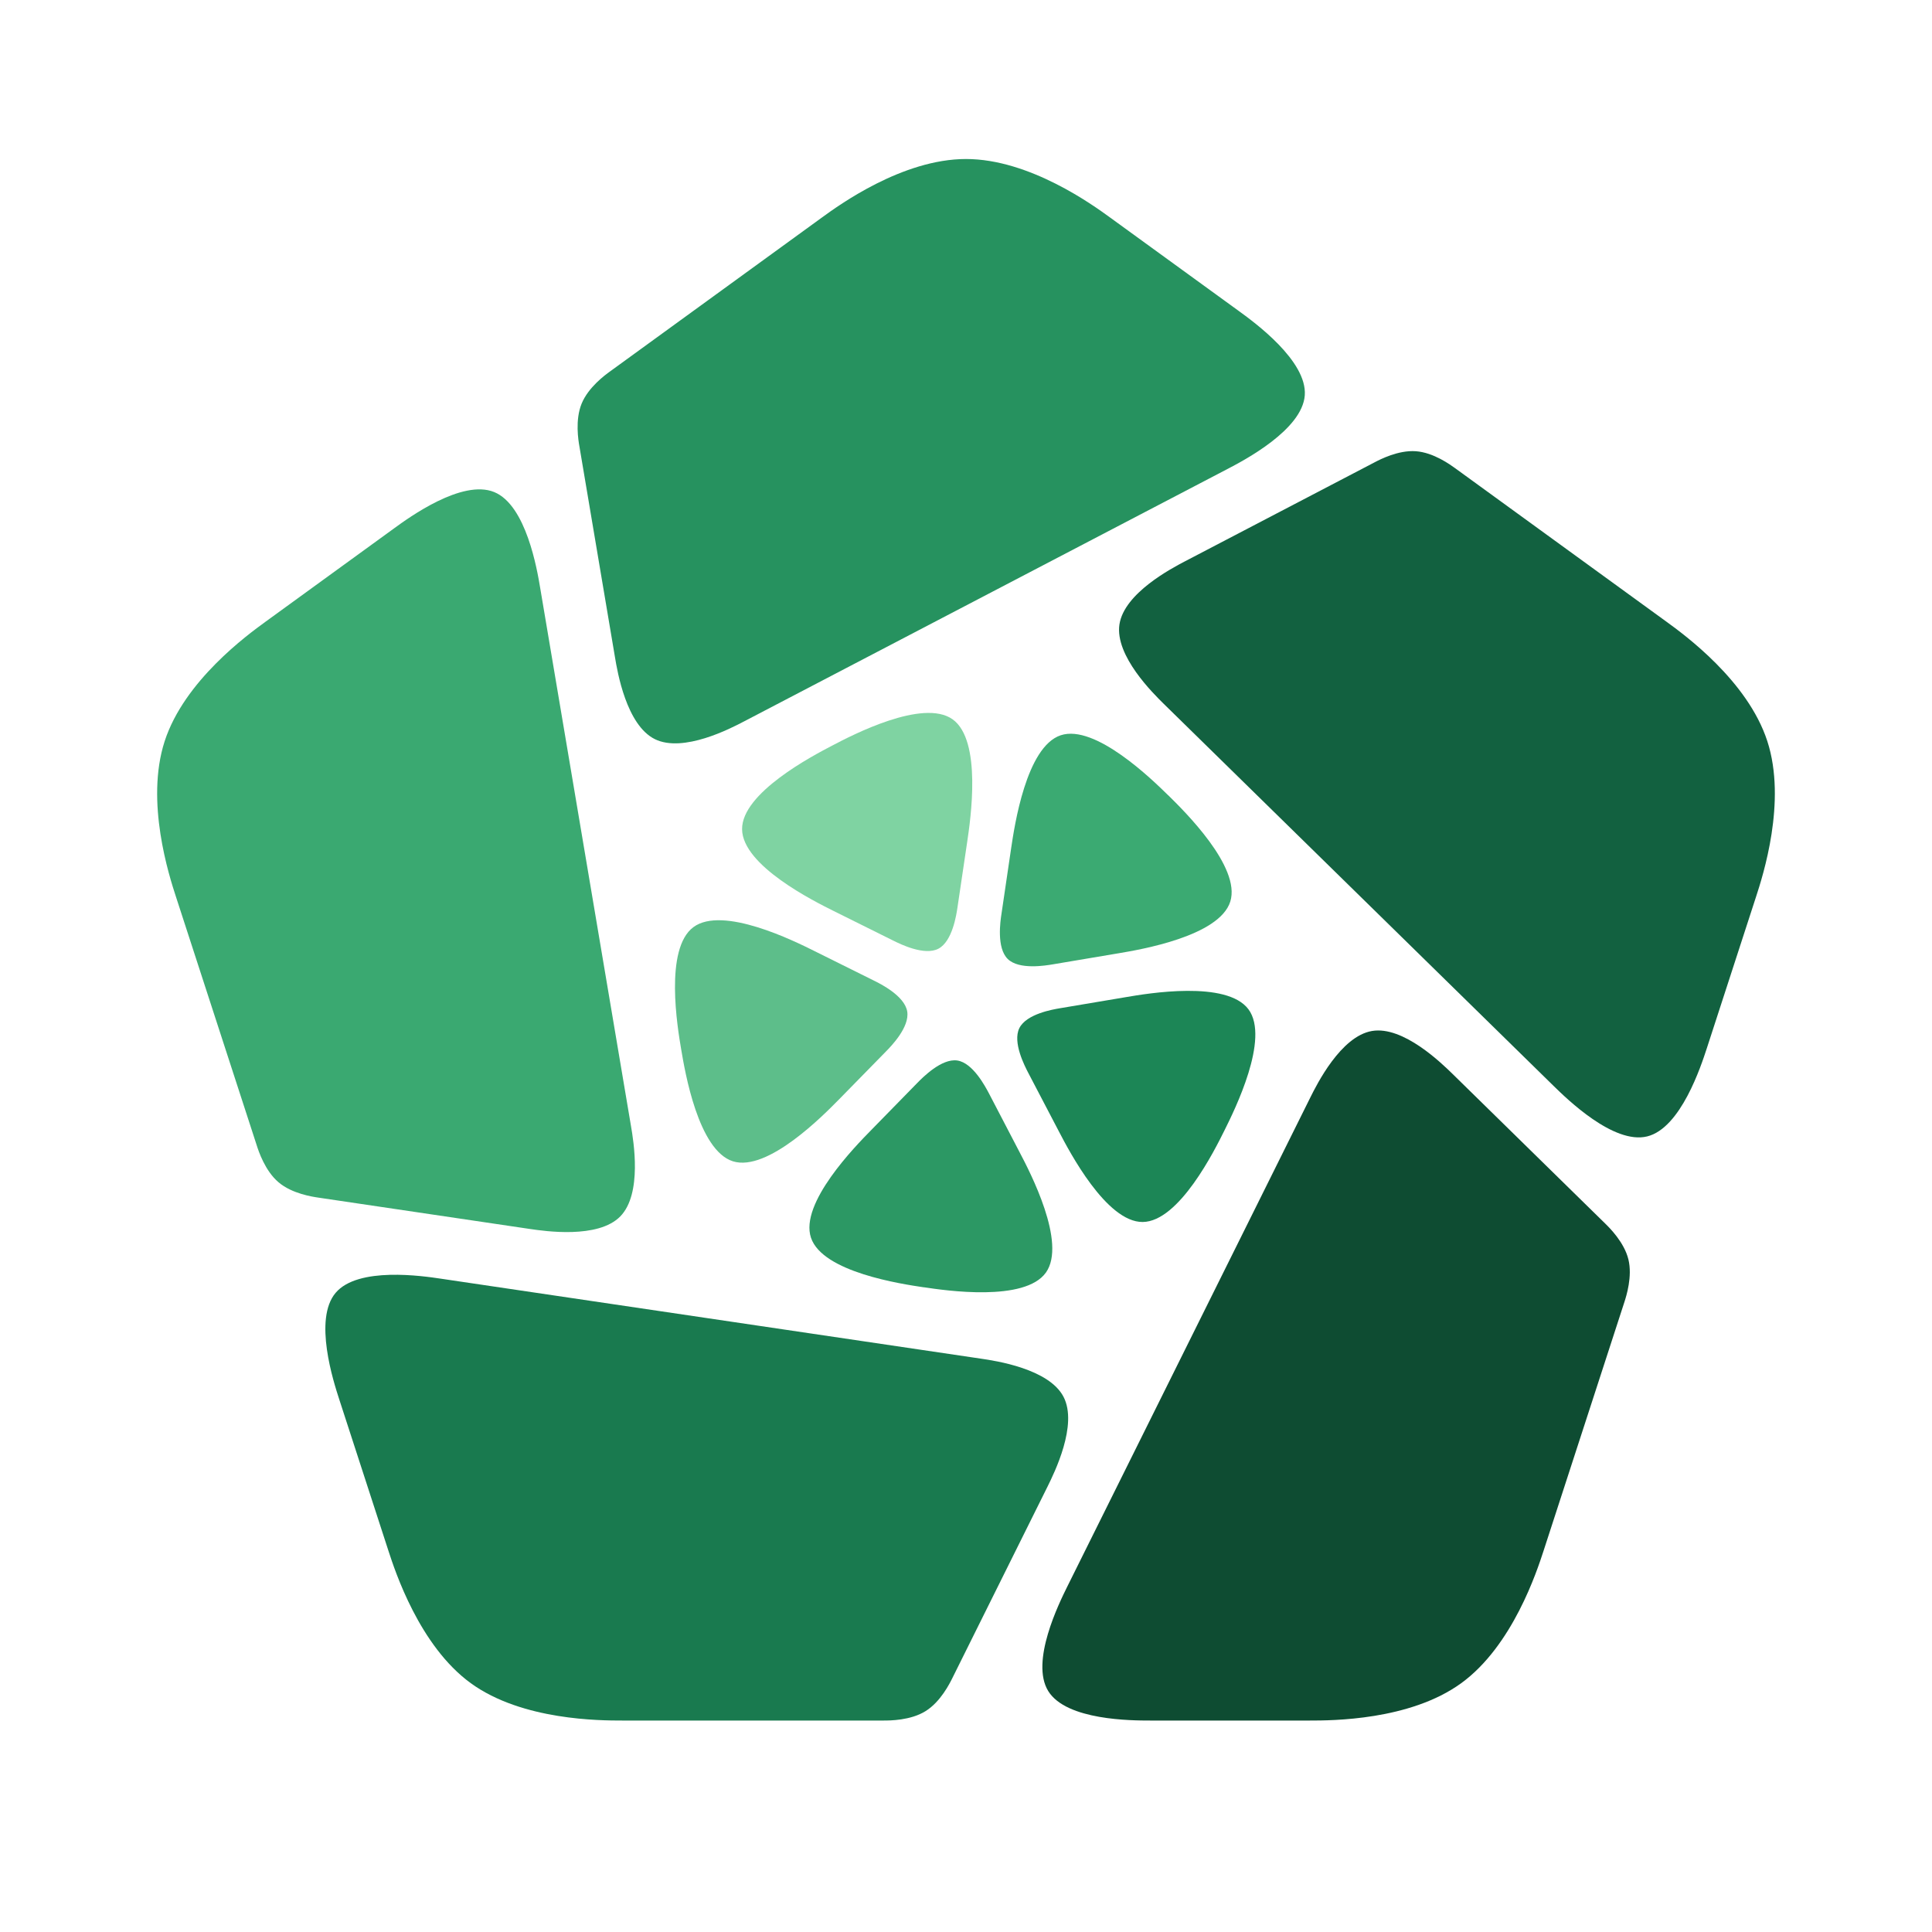
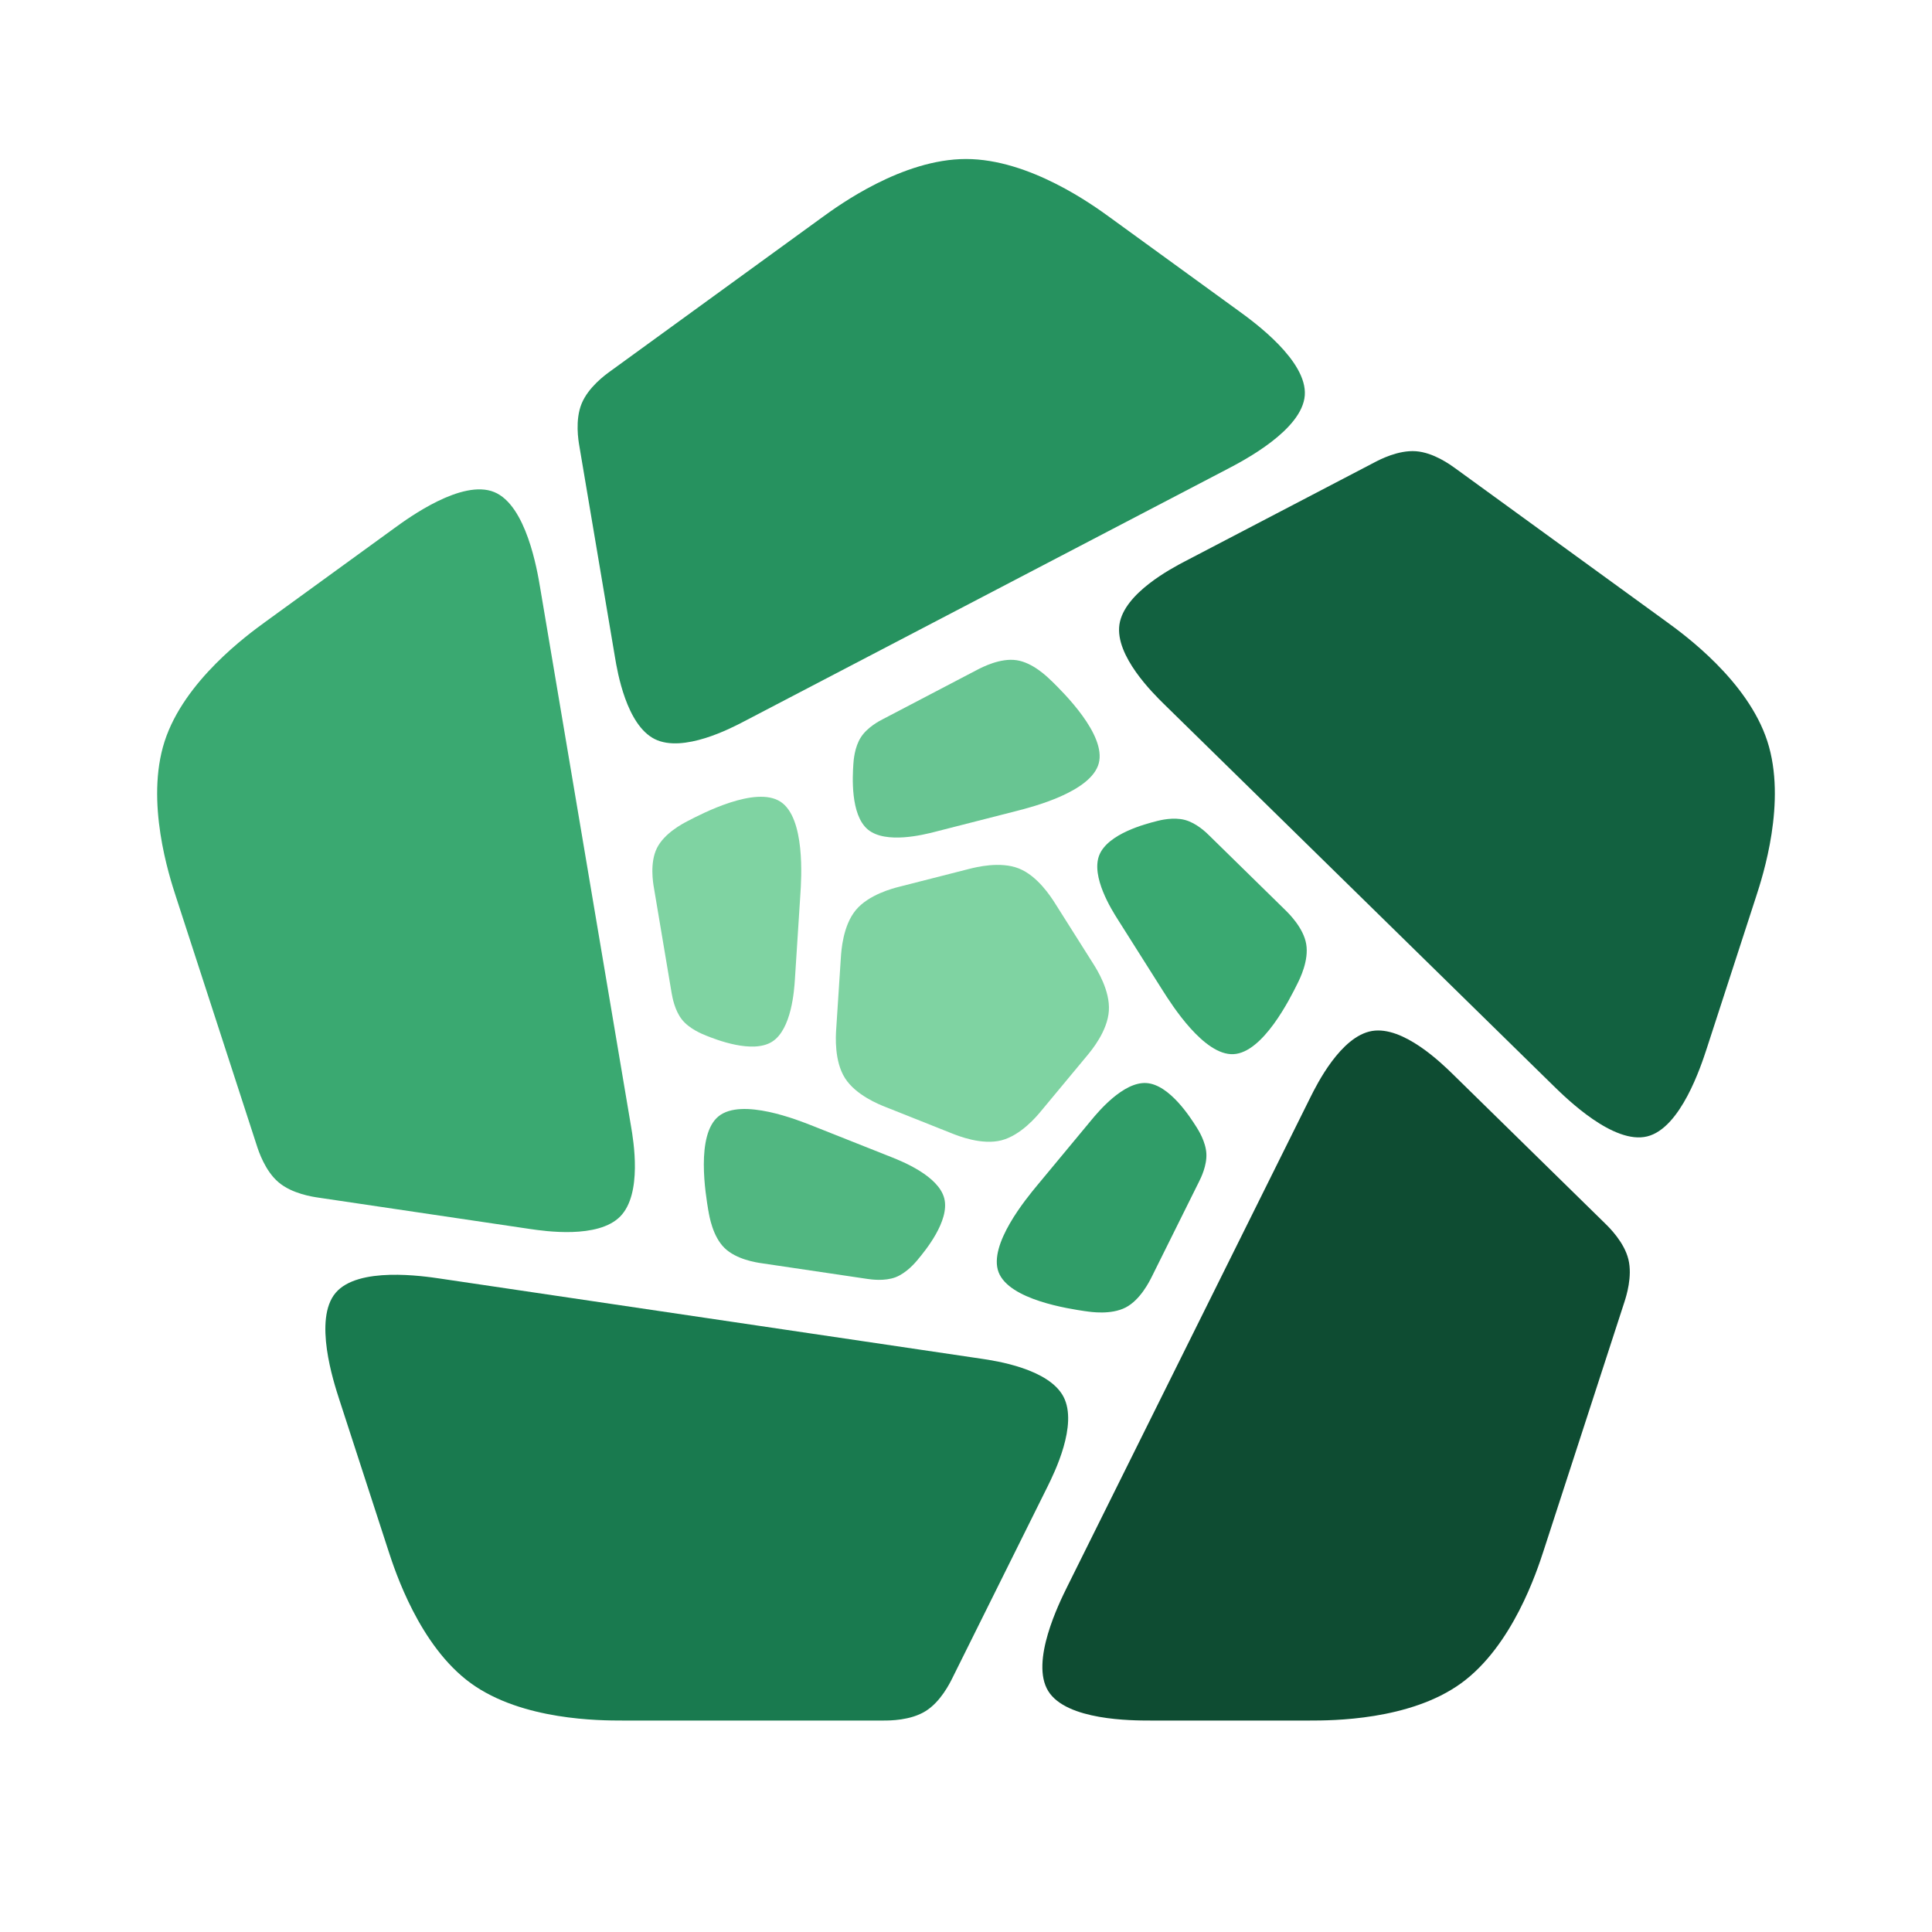
<svg xmlns="http://www.w3.org/2000/svg" viewBox="0 0 256 256" width="256" height="256" role="img" aria-label="Pentad">
  <path fill="#126140" d="M182.16 61.25C182.83 60.9 185.27 59.62 187.61 59.79C189.96 59.96 192.19 61.59 192.8 62.03L220.87 82.42C223.16 84.09 231.58 90.2 234.18 98.21C236.78 106.22 233.57 116.11 232.69 118.81L226.15 138.94C225.41 141.2 222.72 149.49 218.26 150.58C213.81 151.68 207.59 145.58 205.89 143.92L154.21 93.27C152.82 91.9 147.72 86.9 148.33 82.75C148.95 78.59 155.28 75.29 157.01 74.38Z" />
  <path fill="#0E4C32" d="M212.7 162.13C213.24 162.66 215.21 164.59 215.77 166.87C216.33 169.15 215.48 171.78 215.25 172.5L204.53 205.49C203.65 208.19 200.43 218.08 193.62 223.03C186.81 227.98 176.41 227.98 173.57 227.98L152.4 227.98C150.03 227.98 141.31 227.98 138.9 224.08C136.48 220.18 140.36 212.38 141.41 210.25L173.61 145.45C174.48 143.7 177.66 137.31 181.8 136.61C185.94 135.91 191.04 140.91 192.44 142.27Z" />
  <path fill="#197A4F" d="M126.19 222.36C125.86 223.03 124.63 225.51 122.63 226.74C120.64 227.98 117.87 227.98 117.12 227.98L82.43 227.98C79.59 227.98 69.19 227.98 62.38 223.03C55.57 218.08 52.35 208.19 51.47 205.49L44.93 185.36C44.2 183.1 41.51 174.81 44.47 171.31C47.43 167.8 56.05 169.08 58.4 169.43L129.98 180.03C131.91 180.31 138.98 181.36 140.92 185.08C142.86 188.8 139.68 195.2 138.82 196.95Z" />
  <path fill="#3AA971" d="M42.18 158.69C41.43 158.58 38.7 158.18 36.91 156.66C35.12 155.15 34.26 152.52 34.03 151.8L23.31 118.81C22.43 116.11 19.22 106.22 21.82 98.21C24.42 90.2 32.84 84.09 35.13 82.42L52.26 69.98C54.18 68.58 61.23 63.46 65.48 65.2C69.73 66.93 71.18 75.52 71.57 77.86L83.61 149.21C83.94 151.14 85.13 158.18 82.19 161.18C79.25 164.18 72.18 163.13 70.25 162.85Z" />
  <path fill="#26925F" d="M76.77 59.12C76.64 58.38 76.18 55.65 77.07 53.48C77.96 51.31 80.19 49.68 80.8 49.24L108.87 28.85C111.16 27.18 119.58 21.07 128 21.07C136.42 21.07 144.84 27.18 147.13 28.85L164.26 41.29C166.18 42.69 173.23 47.81 172.89 52.39C172.55 56.96 164.83 61 162.73 62.1L98.59 95.59C96.86 96.5 90.53 99.8 86.77 97.94C83 96.07 81.81 89.02 81.49 87.1Z" />
-   <path fill="#3BAA72" d="M139.51 127.78C138.55 127.94 135.03 128.54 133.53 127.07C132.03 125.6 132.55 122.06 132.7 121.1L133.99 112.34C134.42 109.48 135.97 98.97 140.54 97.43C145.11 95.9 152.7 103.33 154.77 105.36L154.81 105.39C156.87 107.42 164.46 114.86 163.02 119.46C161.57 124.06 151.1 125.83 148.24 126.31Z" />
-   <path fill="#1C8656" d="M136.24 142.14C135.79 141.27 134.14 138.11 135.07 136.23C136.01 134.34 139.53 133.75 140.49 133.59L149.22 132.12C152.08 131.63 162.55 129.87 165.43 133.74C168.3 137.61 163.57 147.12 162.28 149.72L162.26 149.76C160.97 152.36 156.25 161.87 151.42 161.92C146.6 161.97 141.68 152.55 140.34 149.98Z" />
-   <path fill="#2C9864" d="M121.58 143.46C122.26 142.77 124.77 140.22 126.84 140.52C128.92 140.83 130.57 144 131.03 144.86L135.12 152.71C136.47 155.28 141.38 164.69 138.59 168.62C135.79 172.55 125.28 171 122.42 170.57L122.37 170.57C119.5 170.14 109 168.59 107.46 164.01C105.92 159.44 113.36 151.86 115.39 149.79Z" />
-   <path fill="#5DBE8A" d="M115.79 129.93C116.66 130.36 119.86 131.95 120.21 134.02C120.56 136.1 118.06 138.65 117.38 139.34L111.18 145.67C109.15 147.73 101.72 155.32 97.12 153.88C92.52 152.43 90.75 141.96 90.27 139.1L90.26 139.05C89.78 136.2 88.01 125.72 91.88 122.85C95.75 119.97 105.27 124.7 107.86 125.99Z" />
-   <path fill="#7FD3A2" d="M126.87 120.24C126.73 121.2 126.2 124.74 124.34 125.71C122.48 126.68 119.28 125.09 118.41 124.66L110.48 120.72C107.89 119.43 98.37 114.7 98.33 109.88C98.28 105.06 107.69 100.14 110.26 98.8L110.3 98.78C112.87 97.43 122.29 92.52 126.22 95.31C130.15 98.11 128.59 108.62 128.17 111.48Z" />
+   <path fill="#3AA971" d="M153.26 108.8C153.74 108.68 155.49 108.24 157.02 108.65C158.54 109.06 159.84 110.32 160.19 110.67L170.27 120.55C170.79 121.06 172.72 122.95 173.08 125.1C173.45 127.26 172.25 129.67 171.92 130.33L171.91 130.35C170.94 132.31 167.37 139.48 163.45 139.68C159.53 139.89 155.25 133.11 154.08 131.27L148.08 121.78C147.32 120.58 144.53 116.16 145.66 113.31C146.8 110.45 151.86 109.16 153.24 108.81Z" />
+   <path fill="#309D68" d="M158.54 149.34C158.8 149.76 159.77 151.29 159.85 152.87C159.93 154.45 159.13 156.07 158.91 156.51L152.63 169.15C152.3 169.81 151.1 172.23 149.17 173.24C147.23 174.25 144.56 173.85 143.84 173.74L143.81 173.74C141.65 173.42 133.73 172.25 132.32 168.58C130.92 164.91 136.04 158.75 137.43 157.07L144.6 148.43C145.51 147.33 148.85 143.31 151.91 143.51C154.98 143.71 157.77 148.13 158.53 149.33Z" />
+   <path fill="#51B781" d="M121.62 166.9C121.3 167.28 120.14 168.67 118.67 169.24C117.19 169.8 115.4 169.53 114.91 169.46L100.95 167.39C100.23 167.29 97.56 166.89 96 165.36C94.44 163.84 93.99 161.18 93.87 160.45L93.86 160.43C93.5 158.27 92.17 150.37 95.22 147.91C98.28 145.44 105.72 148.4 107.75 149.21L118.18 153.35C119.5 153.88 124.36 155.81 125.12 158.79C125.88 161.77 122.54 165.79 121.63 166.88Z" />
+   <path fill="#7FD3A2" d="M93.52 137.2C93.06 137.02 91.37 136.35 90.38 135.12C89.39 133.89 89.09 132.11 89 131.62L86.66 117.71C86.53 116.98 86.08 114.32 87.05 112.37C88.03 110.41 90.42 109.16 91.07 108.82L91.09 108.81C93.03 107.8 100.13 104.09 103.42 106.23C106.71 108.38 106.2 116.37 106.05 118.55L105.33 129.75C105.24 131.17 104.9 136.39 102.31 138.03C99.71 139.67 94.85 137.74 93.53 137.21Z" />
+   <path fill="#68C592" d="M113.07 101.3C113.1 100.81 113.22 99 114.08 97.68C114.94 96.35 116.55 95.51 116.99 95.29L129.49 88.75C130.15 88.41 132.54 87.16 134.7 87.48C136.86 87.8 138.78 89.69 139.31 90.21L139.33 90.22C140.89 91.75 146.61 97.36 145.59 101.15C144.57 104.94 136.8 106.92 134.69 107.46L123.81 110.24C122.43 110.59 117.37 111.88 115 109.92C112.64 107.96 112.98 102.74 113.07 101.32Z" />
+   <path fill="#7FD3A2" d="M128.44 115.13C129.32 114.91 132.53 114.09 135.01 115.08C137.5 116.07 139.27 118.87 139.76 119.63L144.86 127.7C145.34 128.46 147.11 131.26 146.93 133.93C146.76 136.61 144.65 139.15 144.07 139.85L137.97 147.19C137.4 147.89 135.28 150.43 132.69 151.1C130.09 151.76 127.02 150.53 126.18 150.2L117.31 146.67C116.47 146.34 113.39 145.11 111.96 142.85C110.53 140.59 110.74 137.28 110.8 136.38L111.42 126.86C111.48 125.96 111.69 122.65 113.4 120.59C115.11 118.53 118.32 117.71 119.19 117.49Z" />
</svg>
